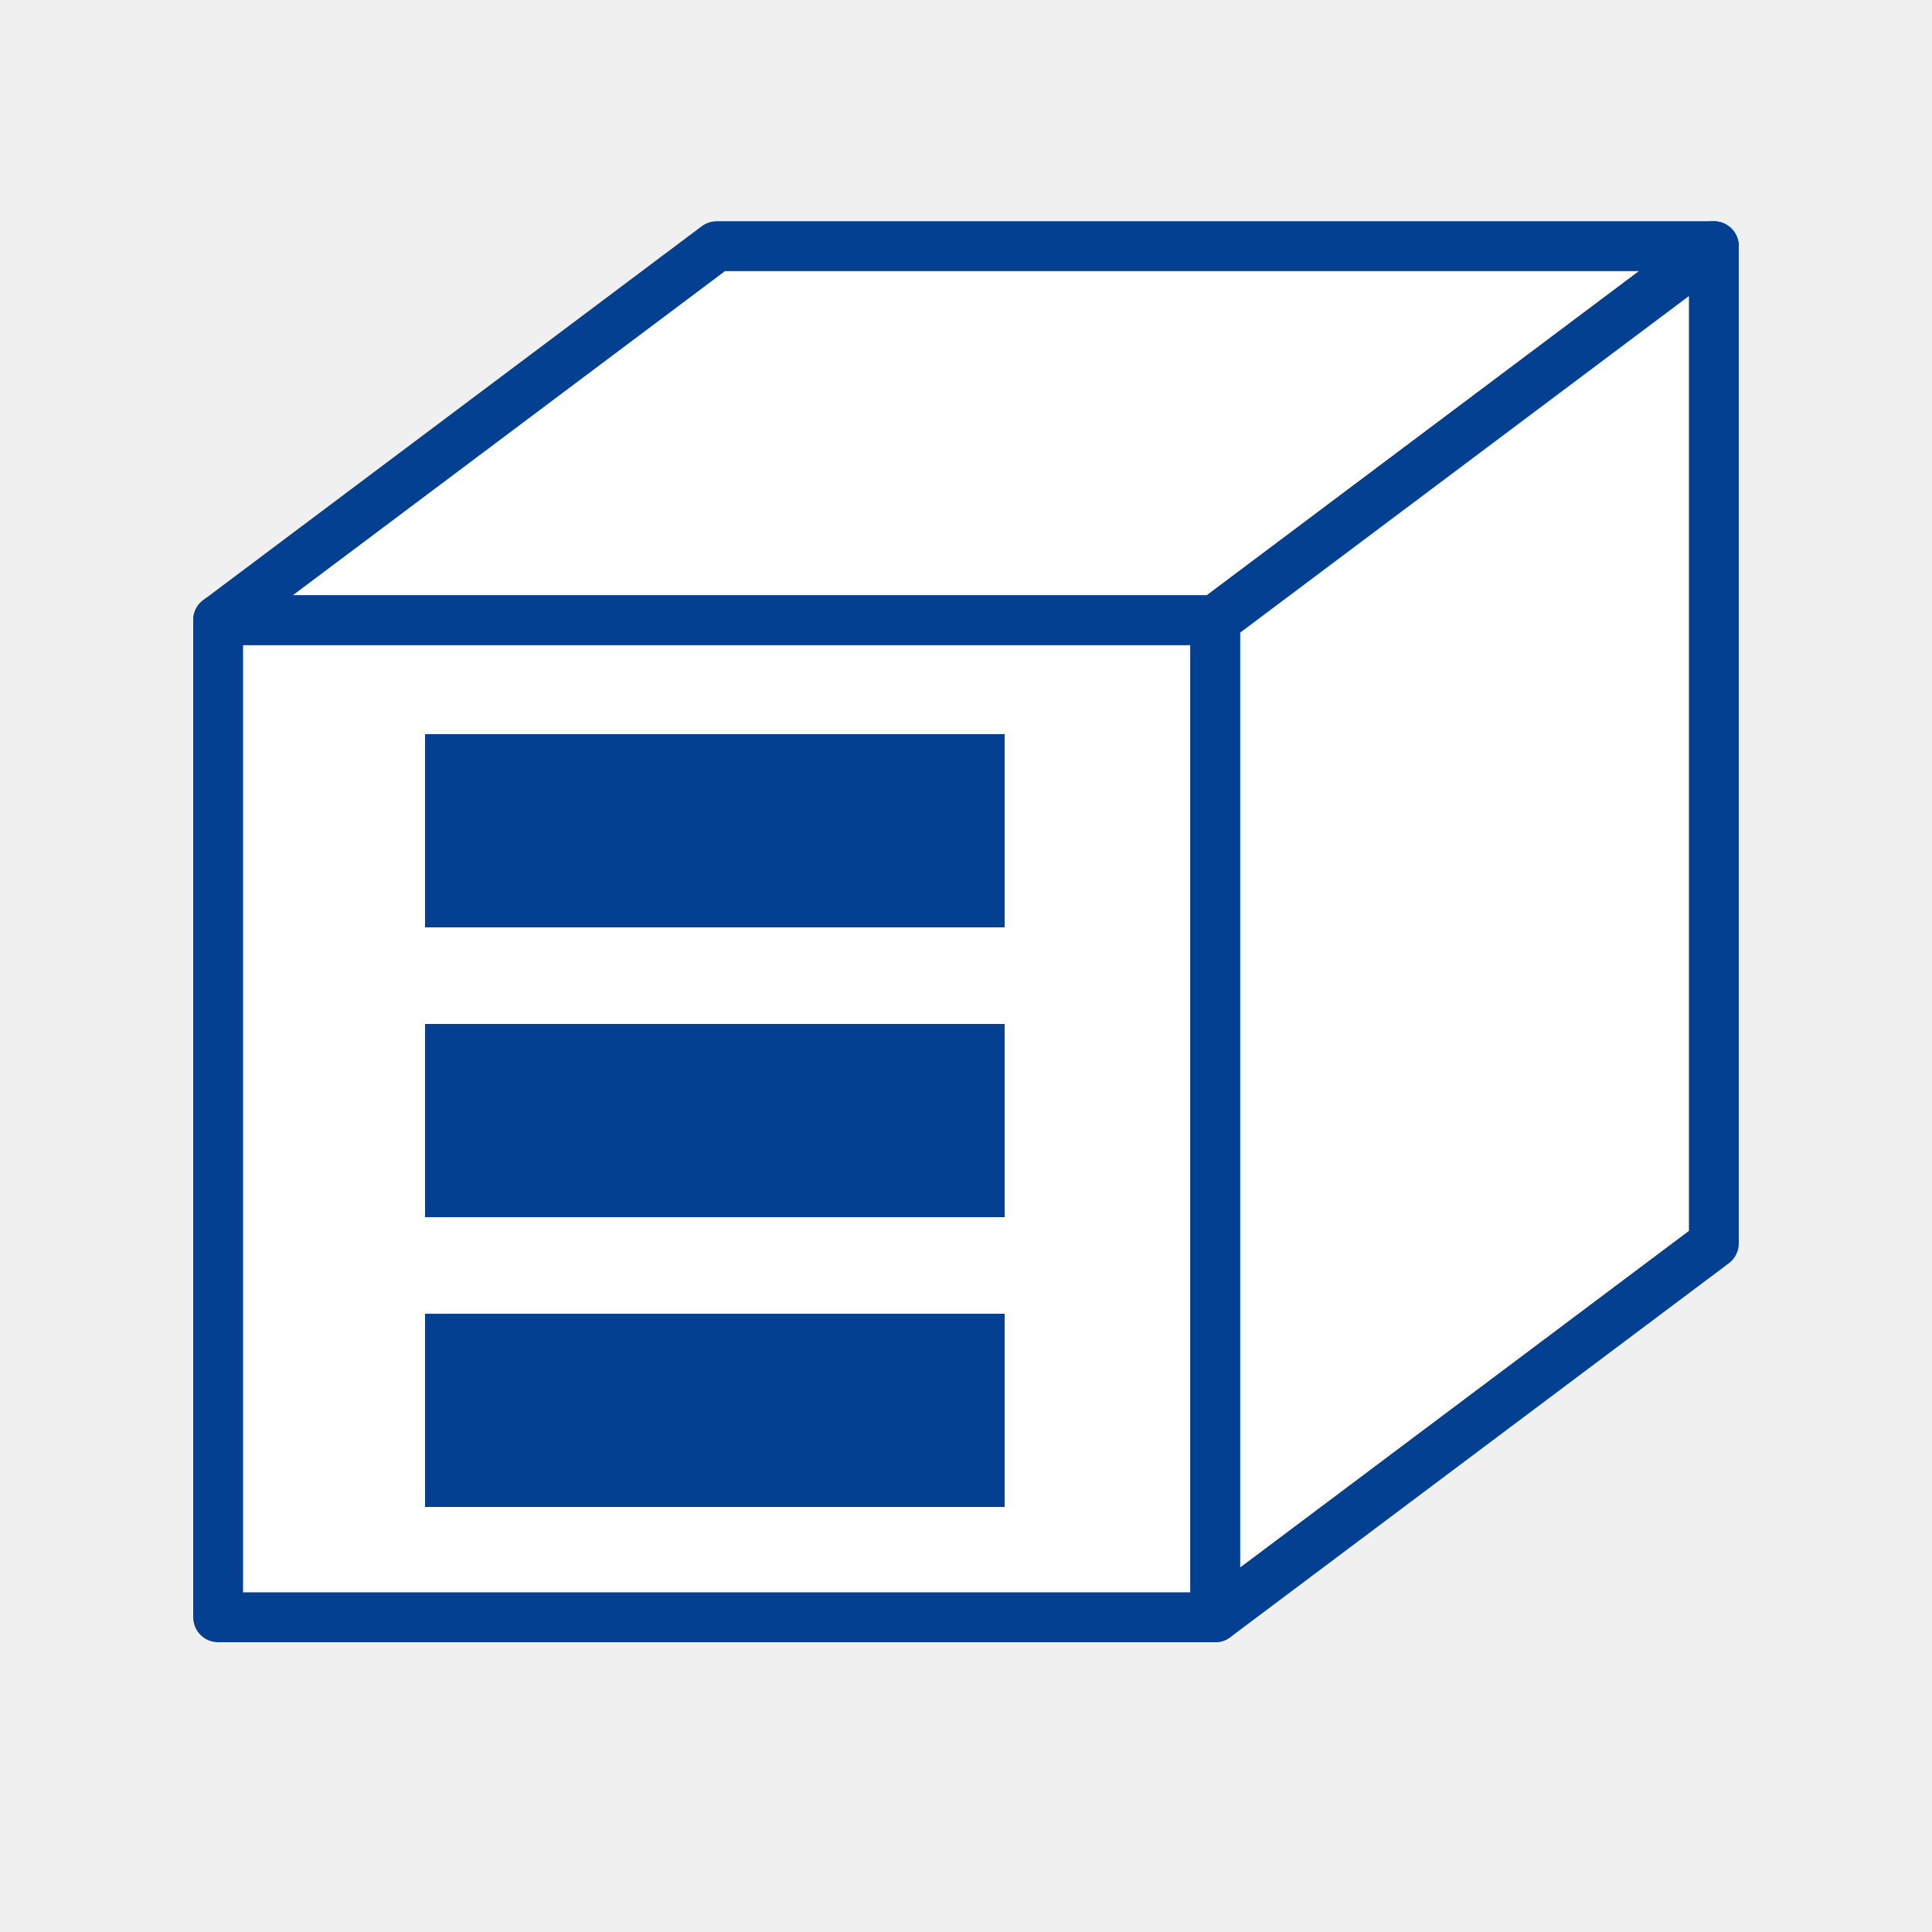
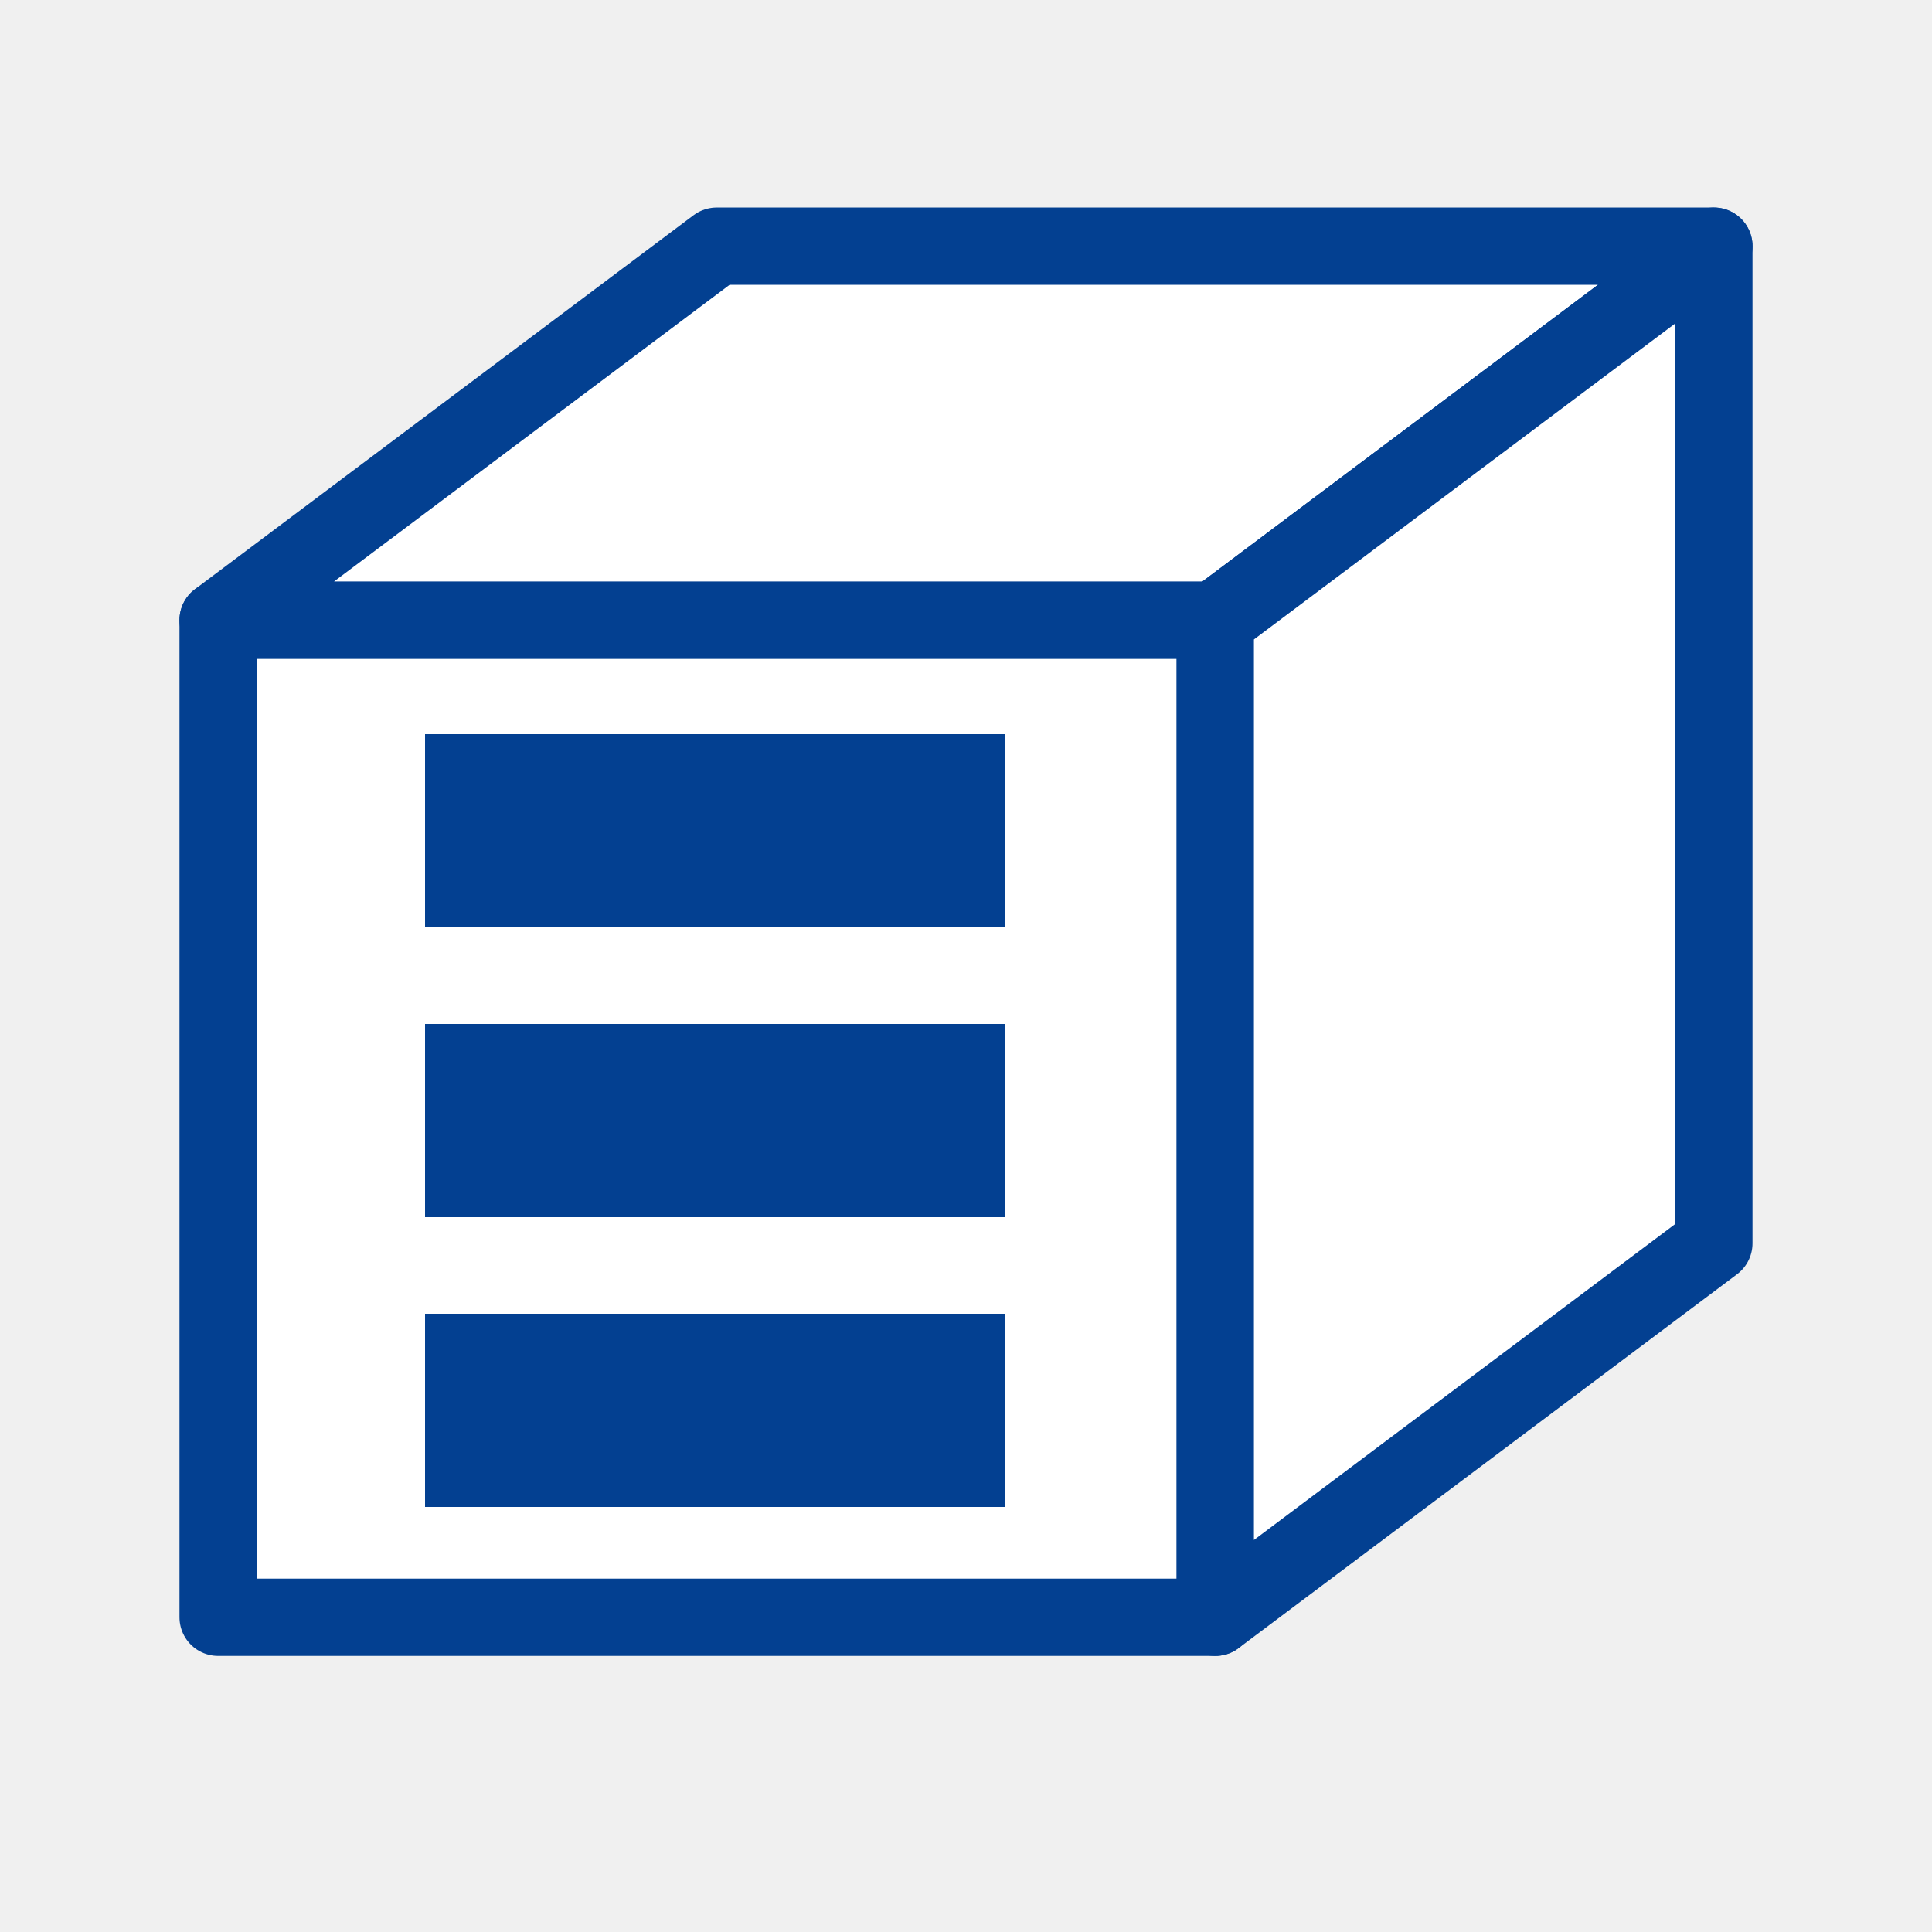
<svg xmlns="http://www.w3.org/2000/svg" width="100" height="100" id="element" version="1.1">
-   <path style="fill:#ffffff;fill-opacity:1;fill-rule:evenodd;stroke:#034091;stroke-width:2.581;stroke-linecap:butt;stroke-linejoin:round;stroke-miterlimit:4;stroke-dasharray:none;stroke-opacity:1" d="m 11.29,32.097 0,51.613 51.613,0 0,-51.613 z" />
-   <path style="fill:#ffffff;fill-opacity:1;fill-rule:evenodd;stroke:#034091;stroke-width:2.581;stroke-linecap:butt;stroke-linejoin:round;stroke-miterlimit:4;stroke-dasharray:none;stroke-opacity:1" d="m 11.29,32.097 51.613,0 25.806,-19.355 -51.613,0 z" />
-   <path style="fill:#ffffff;fill-opacity:1;fill-rule:evenodd;stroke:#034091;stroke-width:2.581;stroke-linecap:butt;stroke-linejoin:round;stroke-miterlimit:4;stroke-dasharray:none;stroke-opacity:1" d="m 62.903,32.097 0,51.613 25.806,-19.355 0,-51.613 z" />
-   <rect style="fill:#034091;fill-opacity:1;fill-rule:nonzero;stroke:none;stroke-width:2.581;stroke-linecap:round;stroke-linejoin:round;stroke-miterlimit:4;stroke-dasharray:none;stroke-dashoffset:0;stroke-opacity:1" width="30" height="10" x="22" y="38" />
-   <rect style="fill:#034091;fill-opacity:1;fill-rule:nonzero;stroke:none;stroke-width:2.581;stroke-linecap:round;stroke-linejoin:round;stroke-miterlimit:4;stroke-dasharray:none;stroke-dashoffset:0;stroke-opacity:1" width="30" height="10" x="22" y="53" />
-   <rect style="fill:#034091;fill-opacity:1;fill-rule:nonzero;stroke:none;stroke-width:2.581;stroke-linecap:round;stroke-linejoin:round;stroke-miterlimit:4;stroke-dasharray:none;stroke-dashoffset:0;stroke-opacity:1" width="30" height="10" x="22" y="68" />
+   <path style="fill:#ffffff;fill-opacity:1;fill-rule:evenodd;stroke:#034091;stroke-width:4;stroke-linecap:butt;stroke-linejoin:round;stroke-miterlimit:4;stroke-dasharray:none;stroke-opacity:1" d="m 11.29,32.097 0,51.613 51.613,0 0,-51.613 z" />
+   <path style="fill:#ffffff;fill-opacity:1;fill-rule:evenodd;stroke:#034091;stroke-width:4;stroke-linecap:butt;stroke-linejoin:round;stroke-miterlimit:4;stroke-dasharray:none;stroke-opacity:1" d="m 11.29,32.097 51.613,0 25.806,-19.355 -51.613,0 z" />
+   <path style="fill:#ffffff;fill-opacity:1;fill-rule:evenodd;stroke:#034091;stroke-width:4;stroke-linecap:butt;stroke-linejoin:round;stroke-miterlimit:4;stroke-dasharray:none;stroke-opacity:1" d="m 62.903,32.097 0,51.613 25.806,-19.355 0,-51.613 z" />
+   <rect style="fill:#034091;fill-opacity:1;fill-rule:nonzero;stroke:none;stroke-width:4;stroke-linecap:round;stroke-linejoin:round;stroke-miterlimit:4;stroke-dasharray:none;stroke-dashoffset:0;stroke-opacity:1" width="30" height="10" x="22" y="38" />
+   <rect style="fill:#034091;fill-opacity:1;fill-rule:nonzero;stroke:none;stroke-width:4;stroke-linecap:round;stroke-linejoin:round;stroke-miterlimit:4;stroke-dasharray:none;stroke-dashoffset:0;stroke-opacity:1" width="30" height="10" x="22" y="53" />
+   <rect style="fill:#034091;fill-opacity:1;fill-rule:nonzero;stroke:none;stroke-width:4;stroke-linecap:round;stroke-linejoin:round;stroke-miterlimit:4;stroke-dasharray:none;stroke-dashoffset:0;stroke-opacity:1" width="30" height="10" x="22" y="68" />
</svg>
